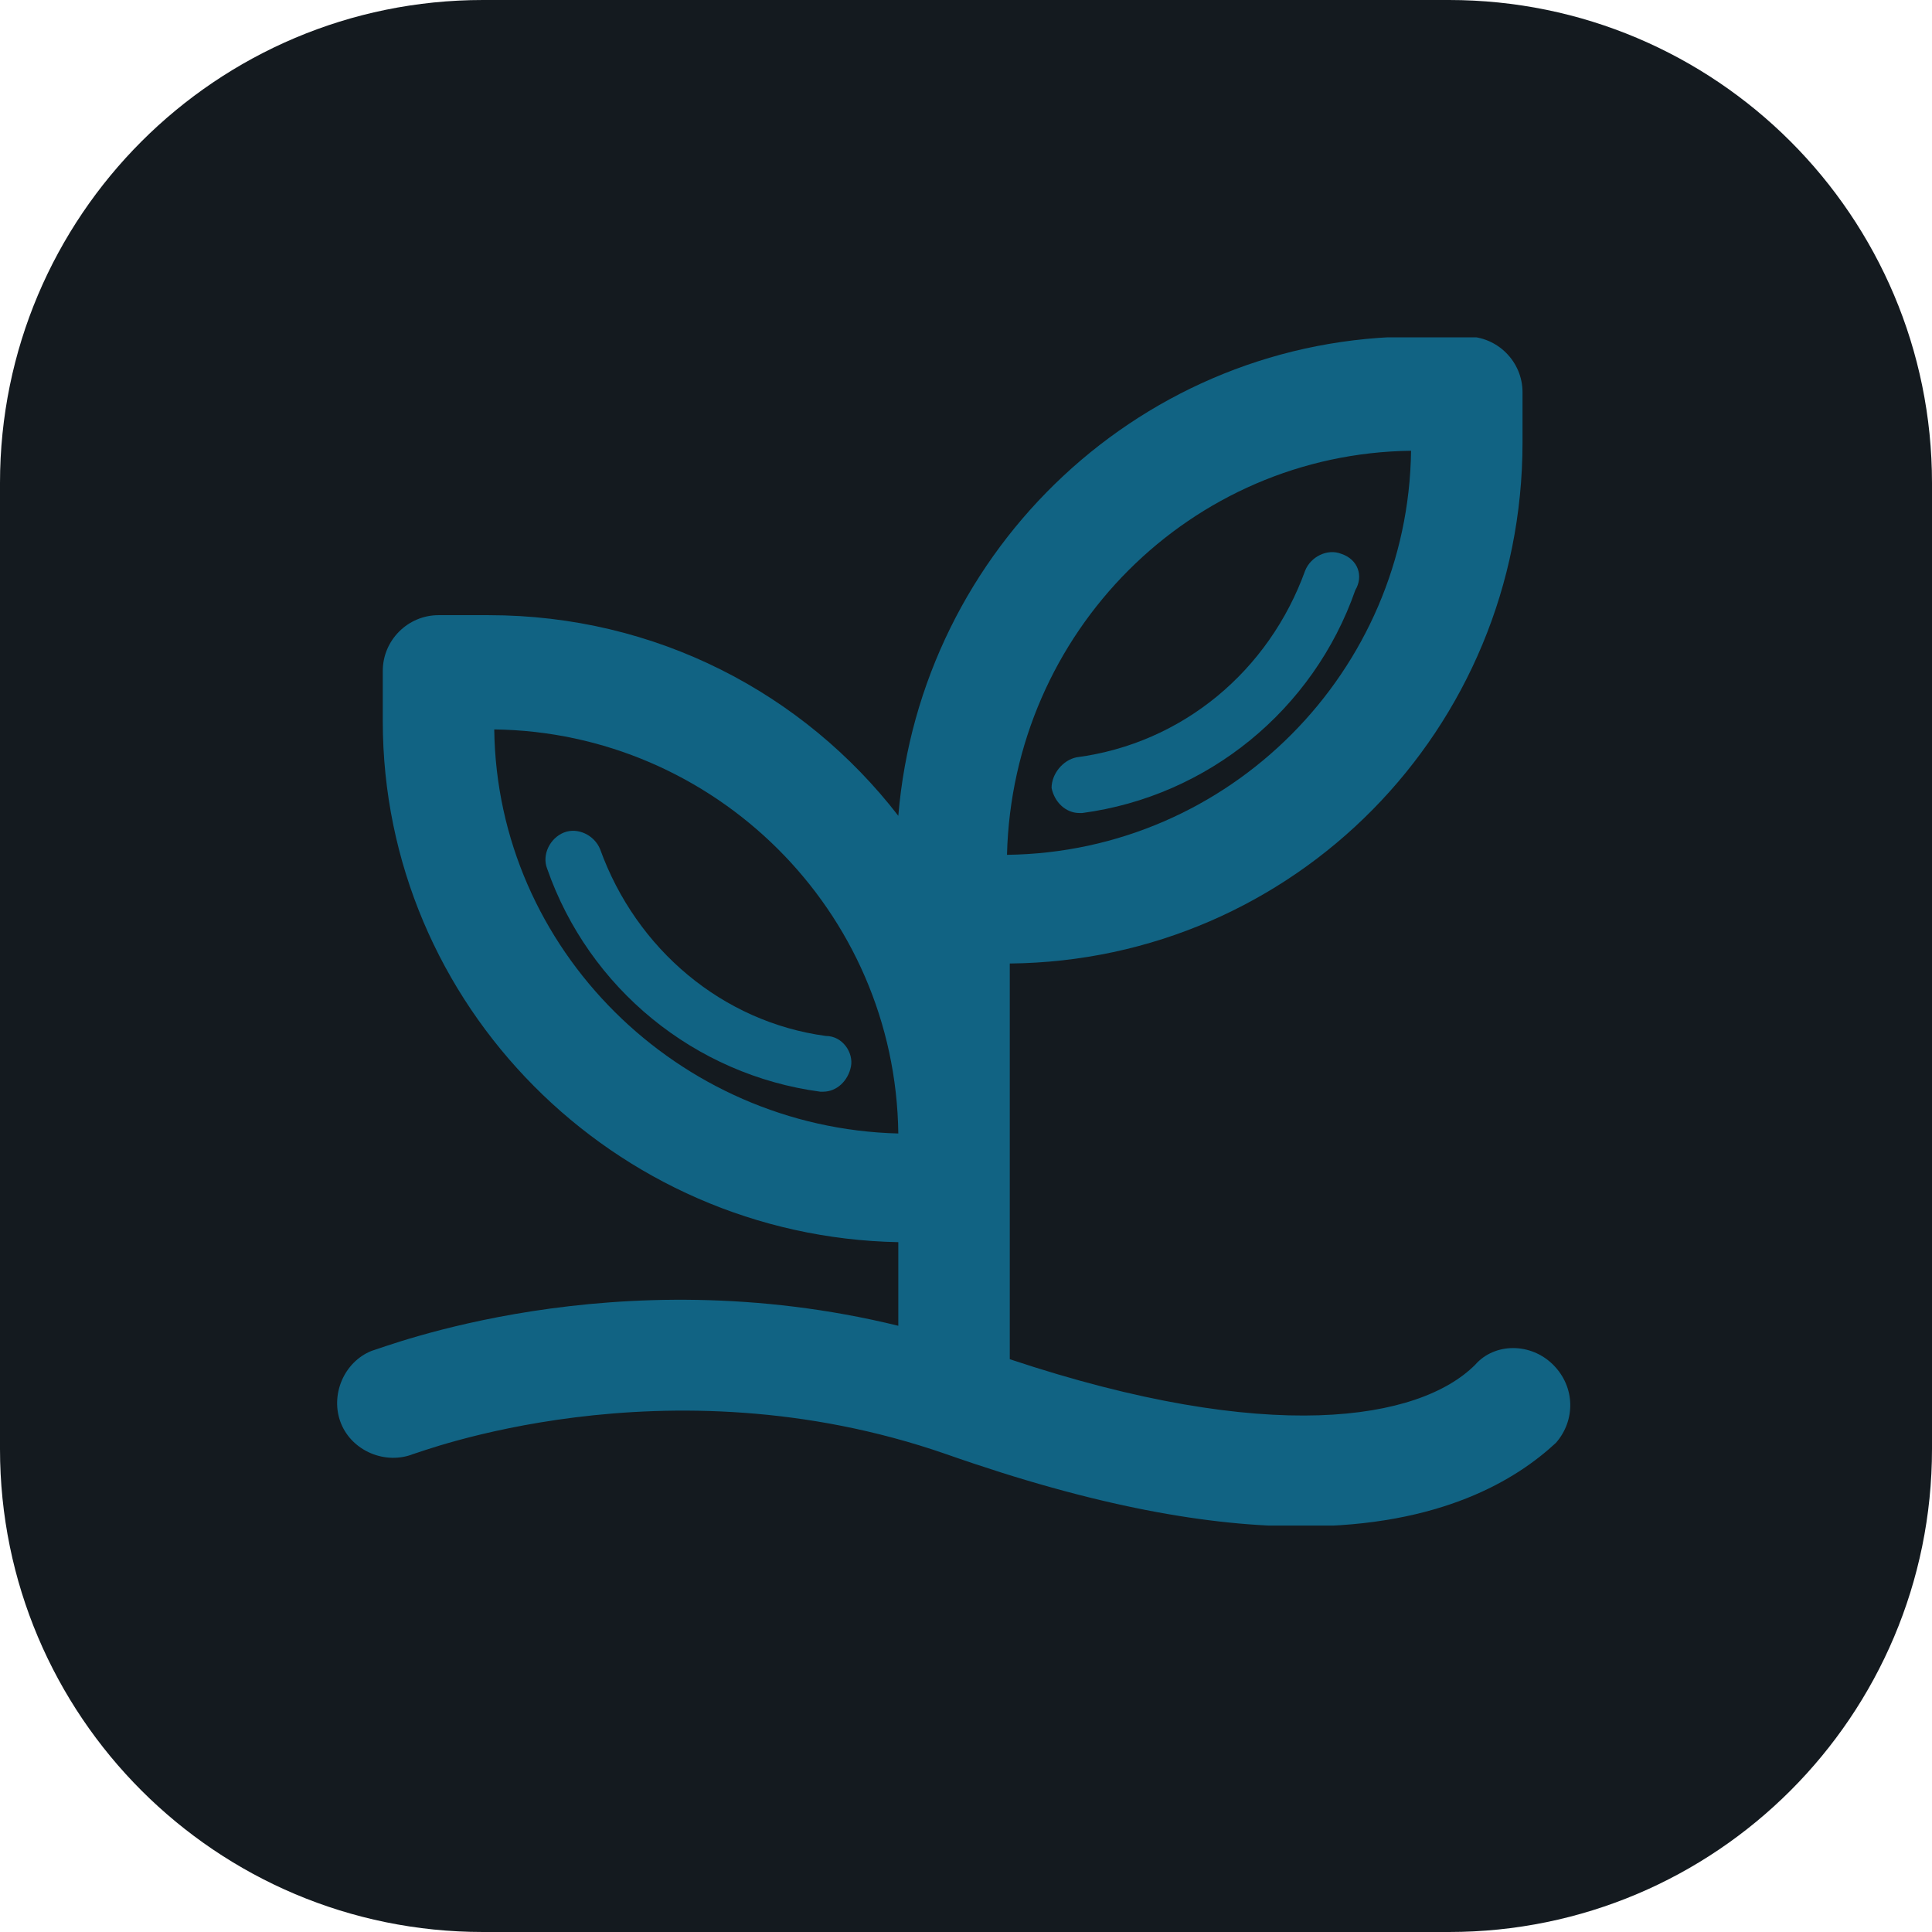
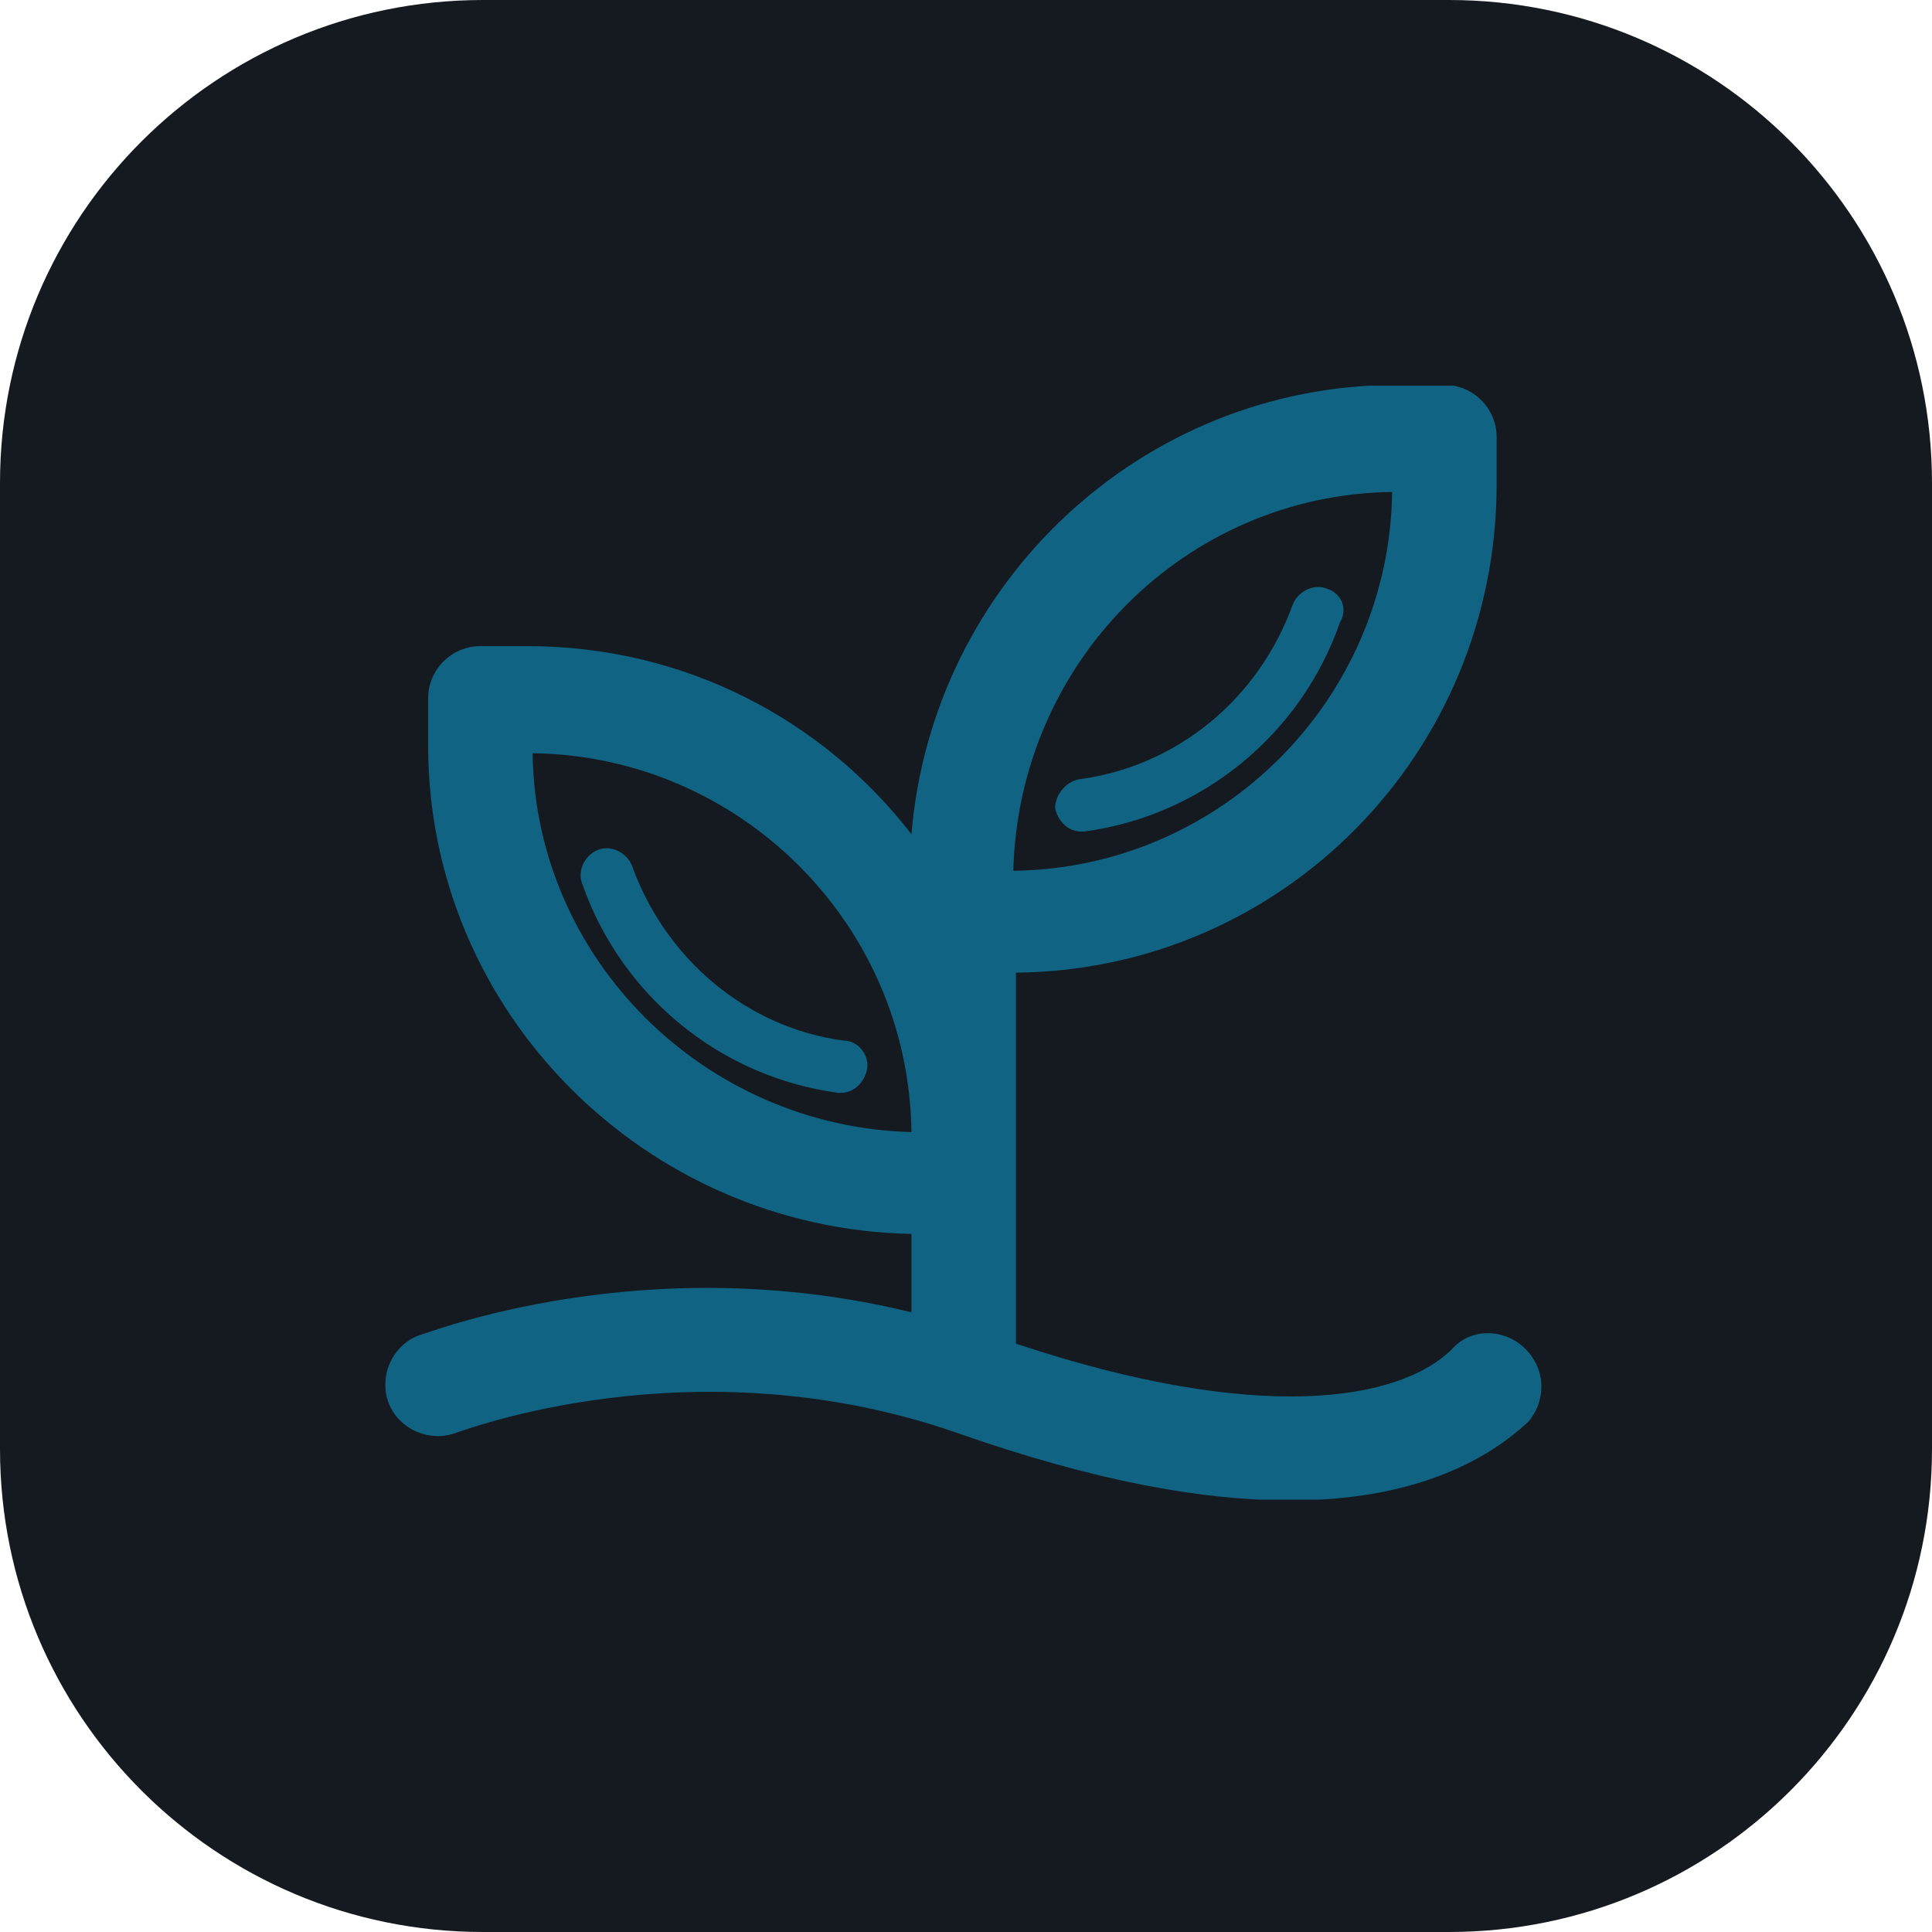
<svg xmlns="http://www.w3.org/2000/svg" version="1.1" width="1000" height="1000">
  <rect width="1000" height="1000" rx="250" ry="250" fill="#141a1f" />
  <g transform="matrix(6.25,0,0,6.25,98.63108,99.62175)">
    <svg version="1.1" width="128" height="128">
      <svg version="1.1" width="128" height="128" viewBox="0 0 128 128">
-         <g transform="translate(12, 12)">
-           <g transform="scale(.8)">
+         <g transform="translate(16, 16)">
+           <g transform="scale(.75)">
            <svg viewBox="0 0 95 92" data-background-color="#141a1f" preserveAspectRatio="xMidYMid meet" height="123" width="128">
              <g id="tight-bounds" transform="matrix(1,0,0,1,-0.2405,-0.06697433)">
                <svg viewBox="0 0 95.481 92.134" height="92.134" width="95.481">
                  <g>
                    <svg viewBox="0 0 95.481 92.134" height="92.134" width="95.481">
                      <g>
                        <svg viewBox="0 0 95.481 92.134" height="92.134" width="95.481">
                          <g id="textblocktransform">
                            <svg viewBox="0 0 95.481 92.134" height="92.134" width="95.481" id="textblock">
                              <g>
                                <svg viewBox="0 0 95.481 92.134" height="92.134" width="95.481">
                                  <g>
                                    <svg viewBox="0 0 95.481 92.134" height="92.134" width="95.481">
                                      <g>
                                        <svg version="1.1" x="0" y="0" viewBox="27.862 28.6 44.251 42.7" enable-background="new 0 0 100 100" xml:space="preserve" height="92.134" width="95.481" class="icon-icon-0" data-fill-palette-color="accent" id="icon-0">
                                          <g fill="#116383" data-fill-palette-color="accent">
                                            <path d="M63.9 36.4c-0.5-0.2-1.1 0.1-1.3 0.6-1.3 3.6-4.4 6.2-8.2 6.7-0.5 0.1-0.9 0.6-0.9 1.1 0.1 0.5 0.5 0.9 1 0.9 0 0 0.1 0 0.1 0 4.5-0.6 8.3-3.7 9.8-8C64.7 37.2 64.5 36.6 63.9 36.4z" fill="#116383" data-fill-palette-color="accent">
                                                                                                                                                                                </path>
                                            <path d="M37.3 47c-0.2-0.5-0.8-0.8-1.3-0.6-0.5 0.2-0.8 0.8-0.6 1.3 1.5 4.3 5.3 7.4 9.8 8 0 0 0.1 0 0.1 0 0.5 0 0.9-0.4 1-0.9 0.1-0.5-0.3-1.1-0.9-1.1C41.7 53.2 38.6 50.6 37.3 47z" fill="#116383" data-fill-palette-color="accent">
                                                                                                                                                                                </path>
                                            <path d="M71.5 65.5c-0.8-0.8-2.1-0.8-2.8 0-2 2-7.4 2.9-16.7-0.2 0-0.1 0-0.2 0-0.3v-5.9-1.8-6.2c10.2-0.1 18.4-8.4 18.4-18.7v-1.8c0-1.1-0.9-2-2-2h-1.8c-9.8 0-17.8 7.6-18.6 17.2-3.4-4.4-8.7-7.2-14.7-7.2h-1.8c-1.1 0-2 0.9-2 2v1.8c0 10.2 8.3 18.5 18.5 18.7v3c-10.2-2.5-18.5 0.8-18.9 0.9-1 0.4-1.5 1.6-1.1 2.6 0.4 1 1.6 1.5 2.6 1.1 0.1 0 9-3.5 19.1 0 5.4 1.9 9.5 2.6 12.8 2.6 5 0 7.7-1.7 9.1-3C72.3 67.5 72.3 66.3 71.5 65.5zM33.5 42.7c7.9 0.1 14.4 6.5 14.5 14.5C40.1 57 33.6 50.6 33.5 42.7zM66.4 32.7c-0.1 7.9-6.5 14.4-14.5 14.5C52.1 39.2 58.5 32.8 66.4 32.7z" fill="#116383" data-fill-palette-color="accent">
                                                                                                                                                                                </path>
                                          </g>
                                        </svg>
                                      </g>
                                    </svg>
                                  </g>
                                </svg>
                              </g>
                            </svg>
                          </g>
                        </svg>
                      </g>
                    </svg>
                  </g>
                  <defs />
                </svg>
                <rect width="95.481" height="92.134" fill="none" stroke="none" visibility="hidden">
                                                                </rect>
              </g>
            </svg>
          </g>
        </g>
      </svg>
    </svg>
  </g>
</svg>
